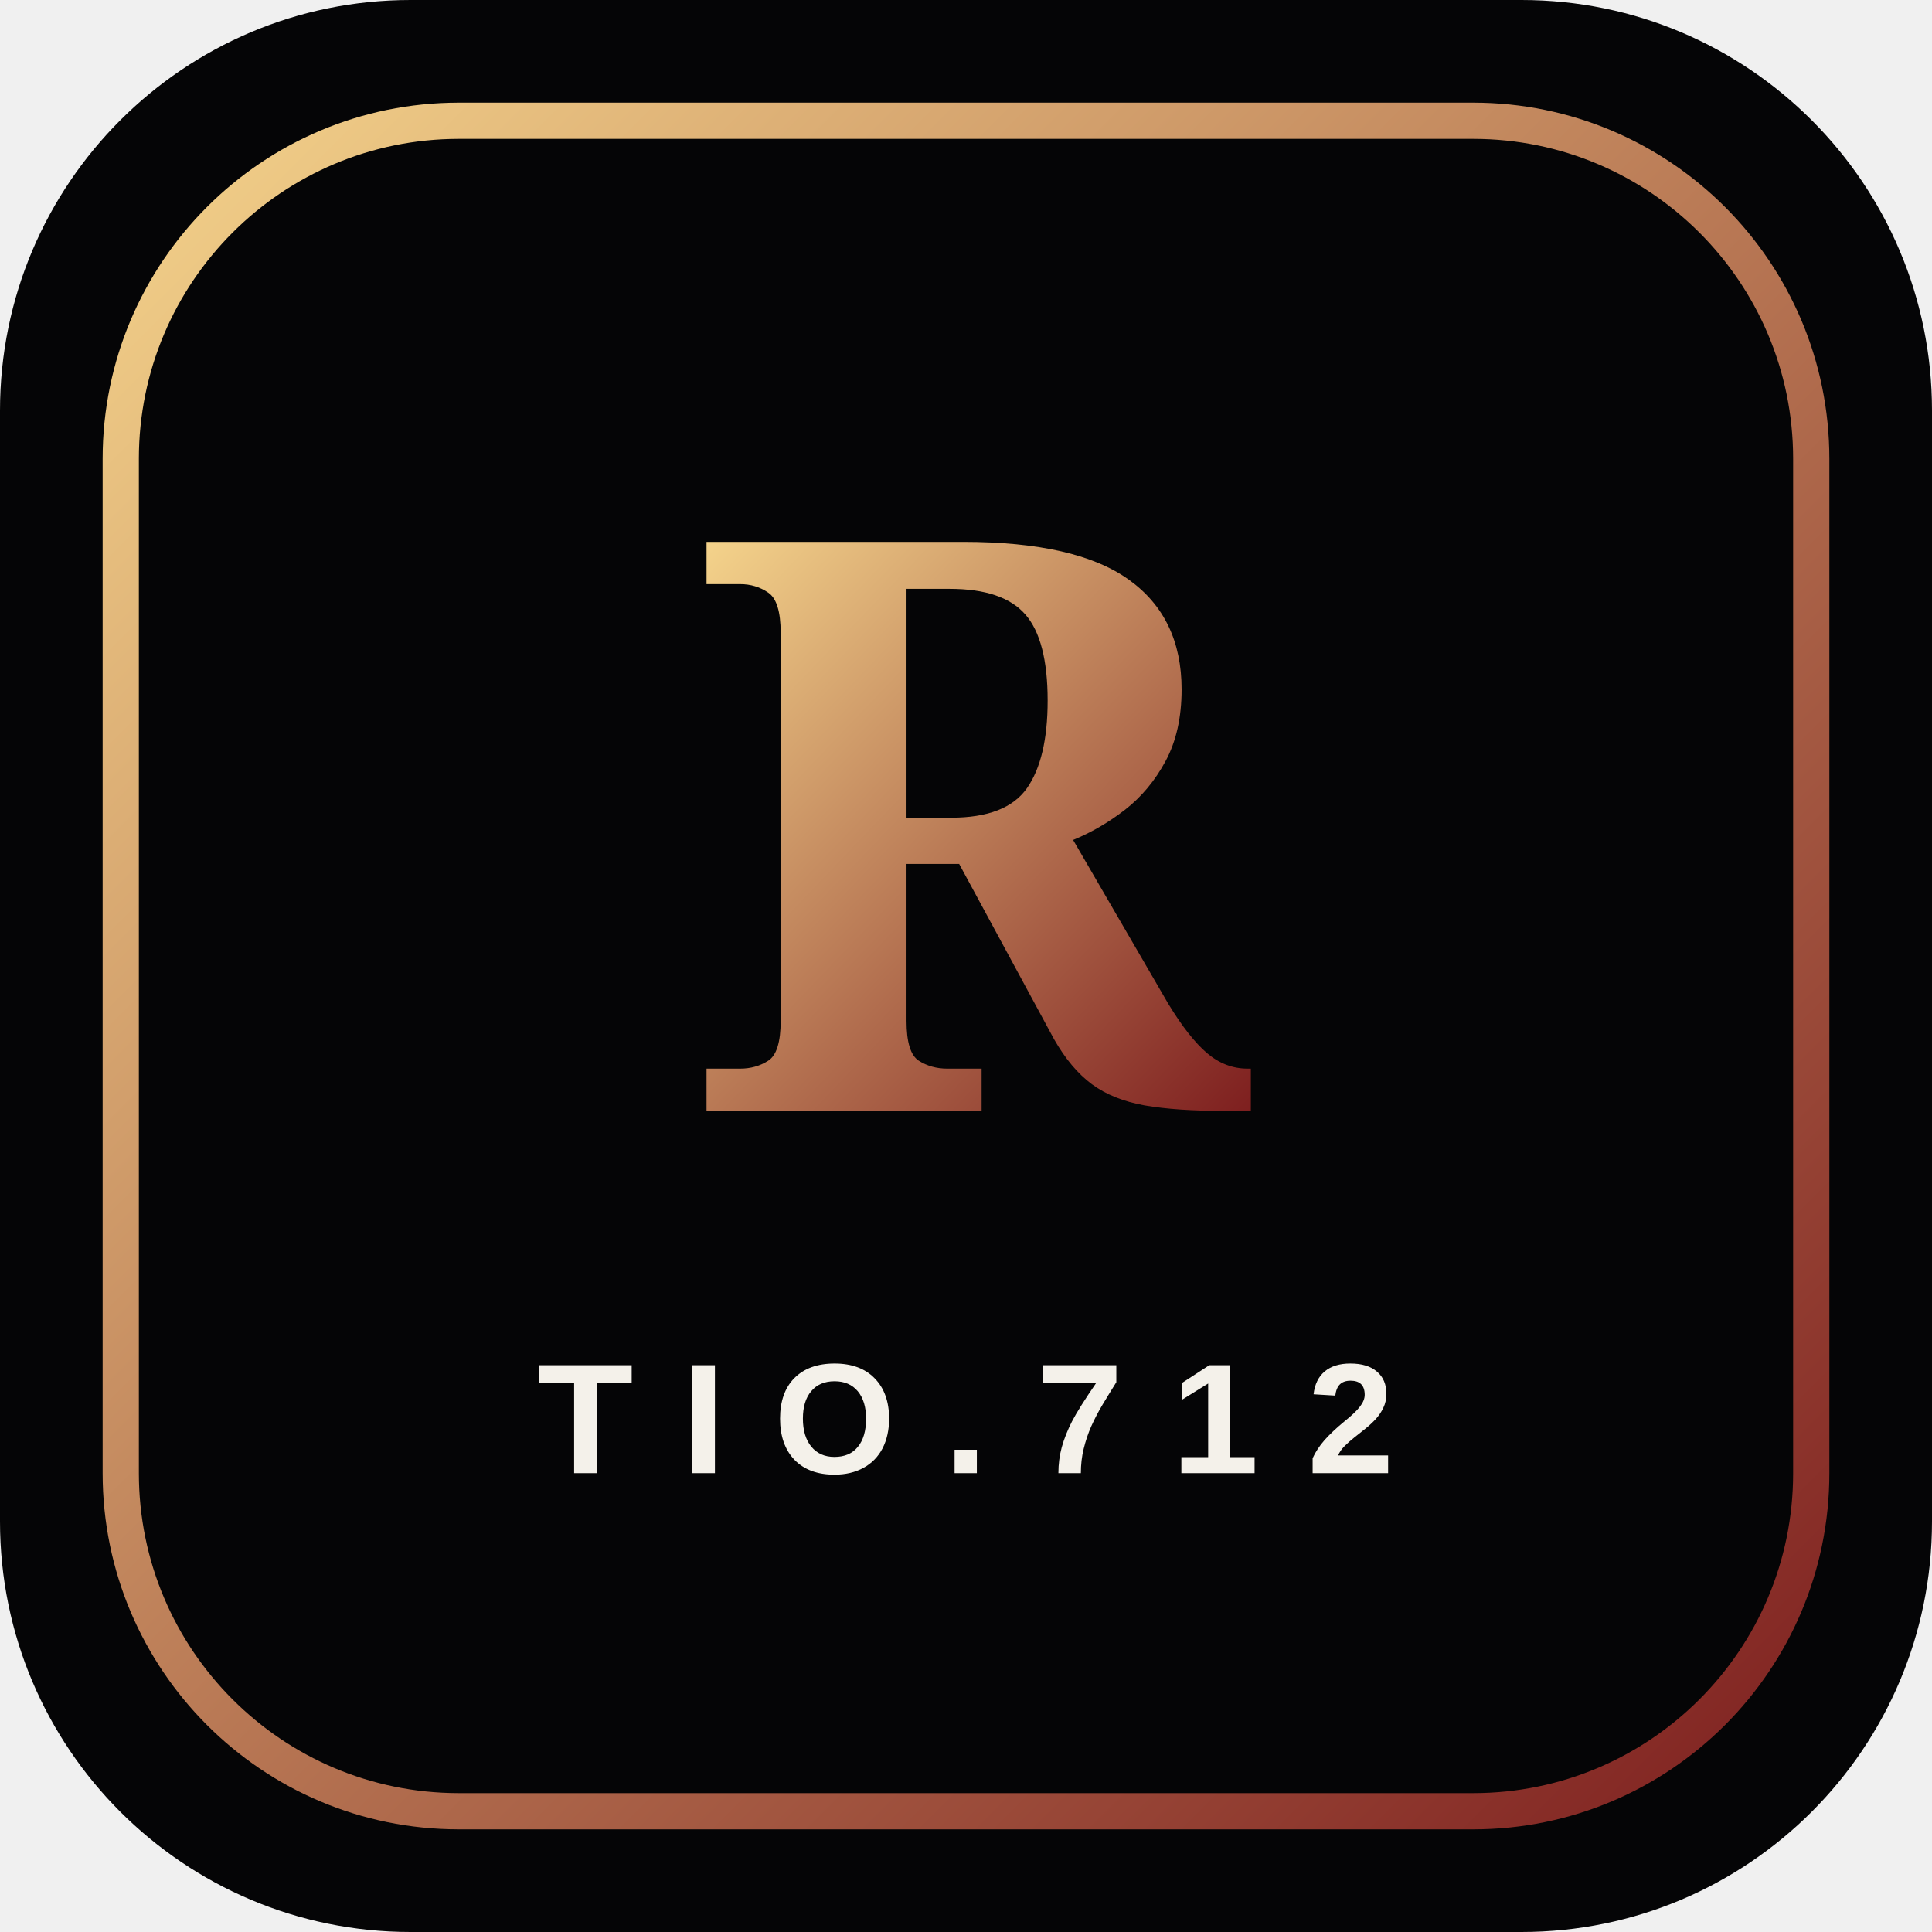
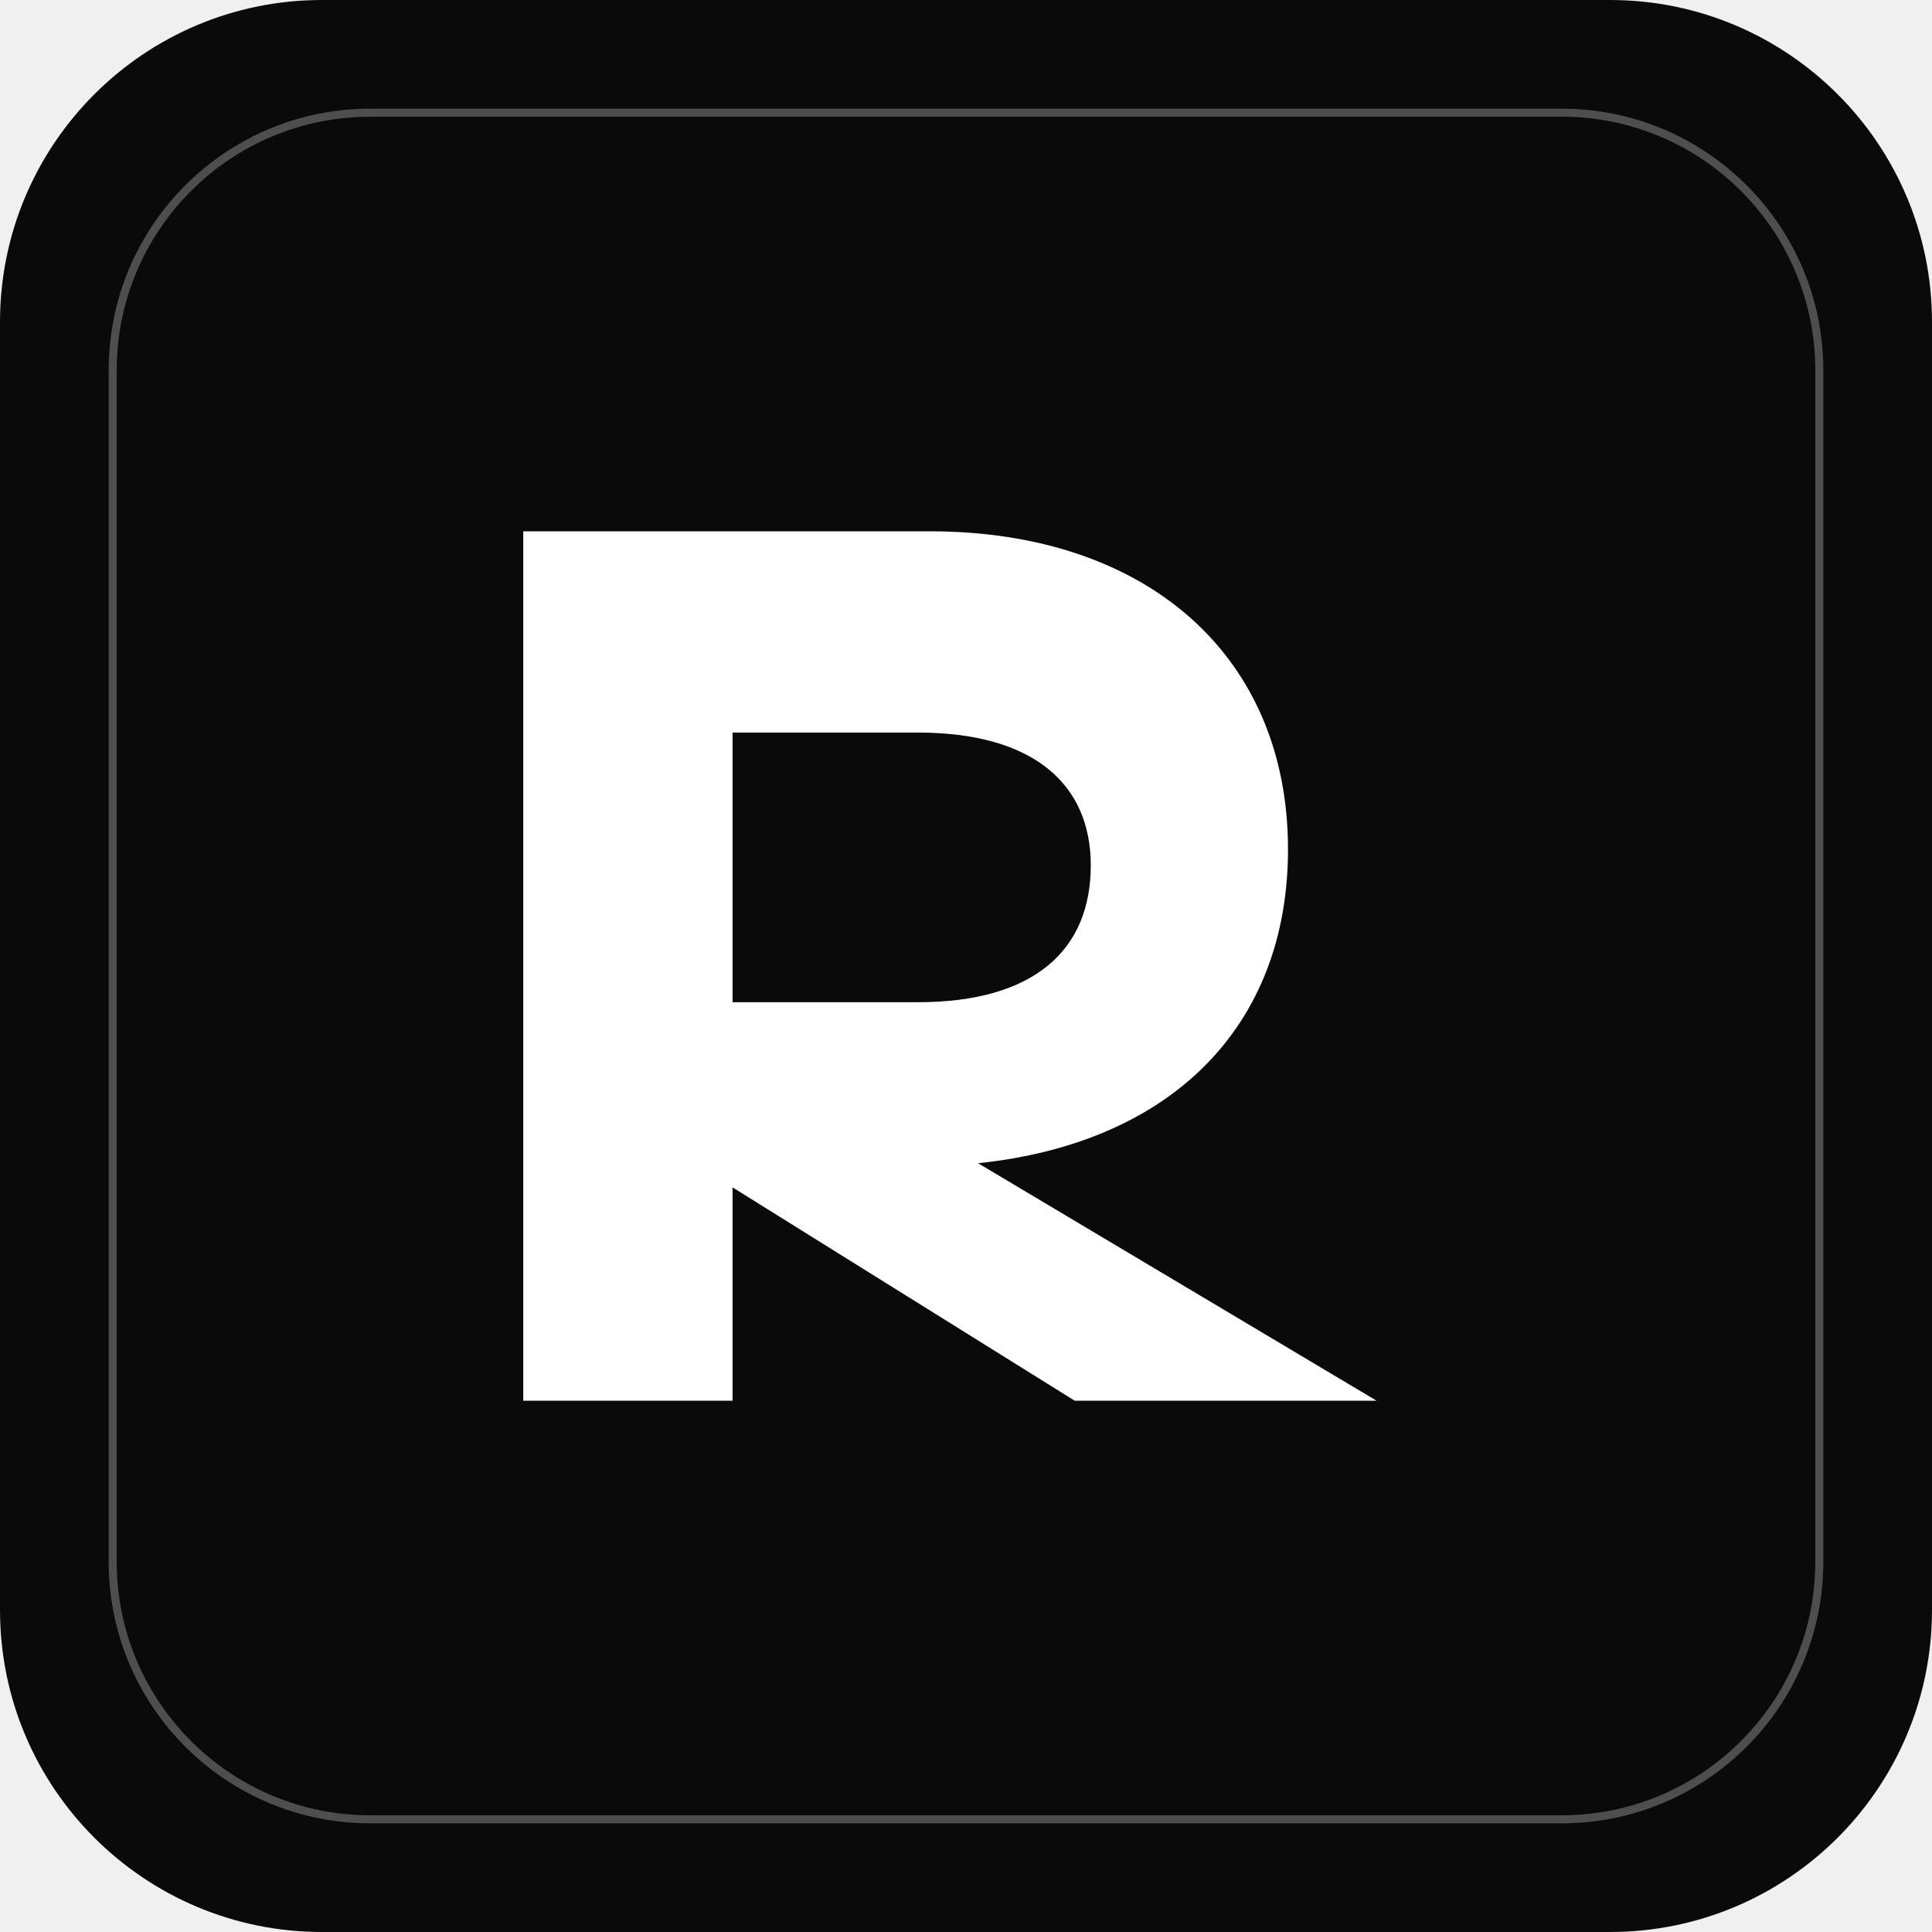
- <svg xmlns="http://www.w3.org/2000/svg" viewBox="0 0 160 160">
-   <defs>
-     <linearGradient id="g" x1="0" y1="0" x2="1" y2="1">
-       <stop stop-color="#f4d38b" />
-       <stop offset="1" stop-color="#7e1f1f" />
-     </linearGradient>
-   </defs>
-   <rect width="160" height="160" rx="34" fill="#050506" />
-   <rect x="10" y="10" width="140" height="140" rx="28" fill="none" stroke="url(#g)" stroke-width="3" />
-   <text x="80" y="92" text-anchor="middle" font-family="Georgia, serif" font-size="66" font-weight="700" fill="url(#g)">R</text>
-   <text x="80" y="122" text-anchor="middle" font-family="Arial, sans-serif" font-size="13" font-weight="700" letter-spacing="4" fill="#f4f1ea">TIO.712</text>
+ <svg xmlns="http://www.w3.org/2000/svg" width="240" height="240" viewBox="0 0 240 240" fill="none">
+   <rect width="240" height="240" rx="40" fill="#0A0A0A" />
+   <rect x="14" y="14" width="212" height="212" rx="32" stroke="#FFFFFF" stroke-opacity="0.28" />
+   <path d="M65 174V66H115.5C142.5 66 160 81.5 160 105.5C160 127.5 145.5 142 121.5 144.5L171 174H133.5L91 147.5V174H65ZM91 91V124.5H114C128.5 124.5 135.5 118 135.5 107.5C135.5 97.5 128.5 91 114 91H91Z" fill="#FFFFFF" />
</svg>
